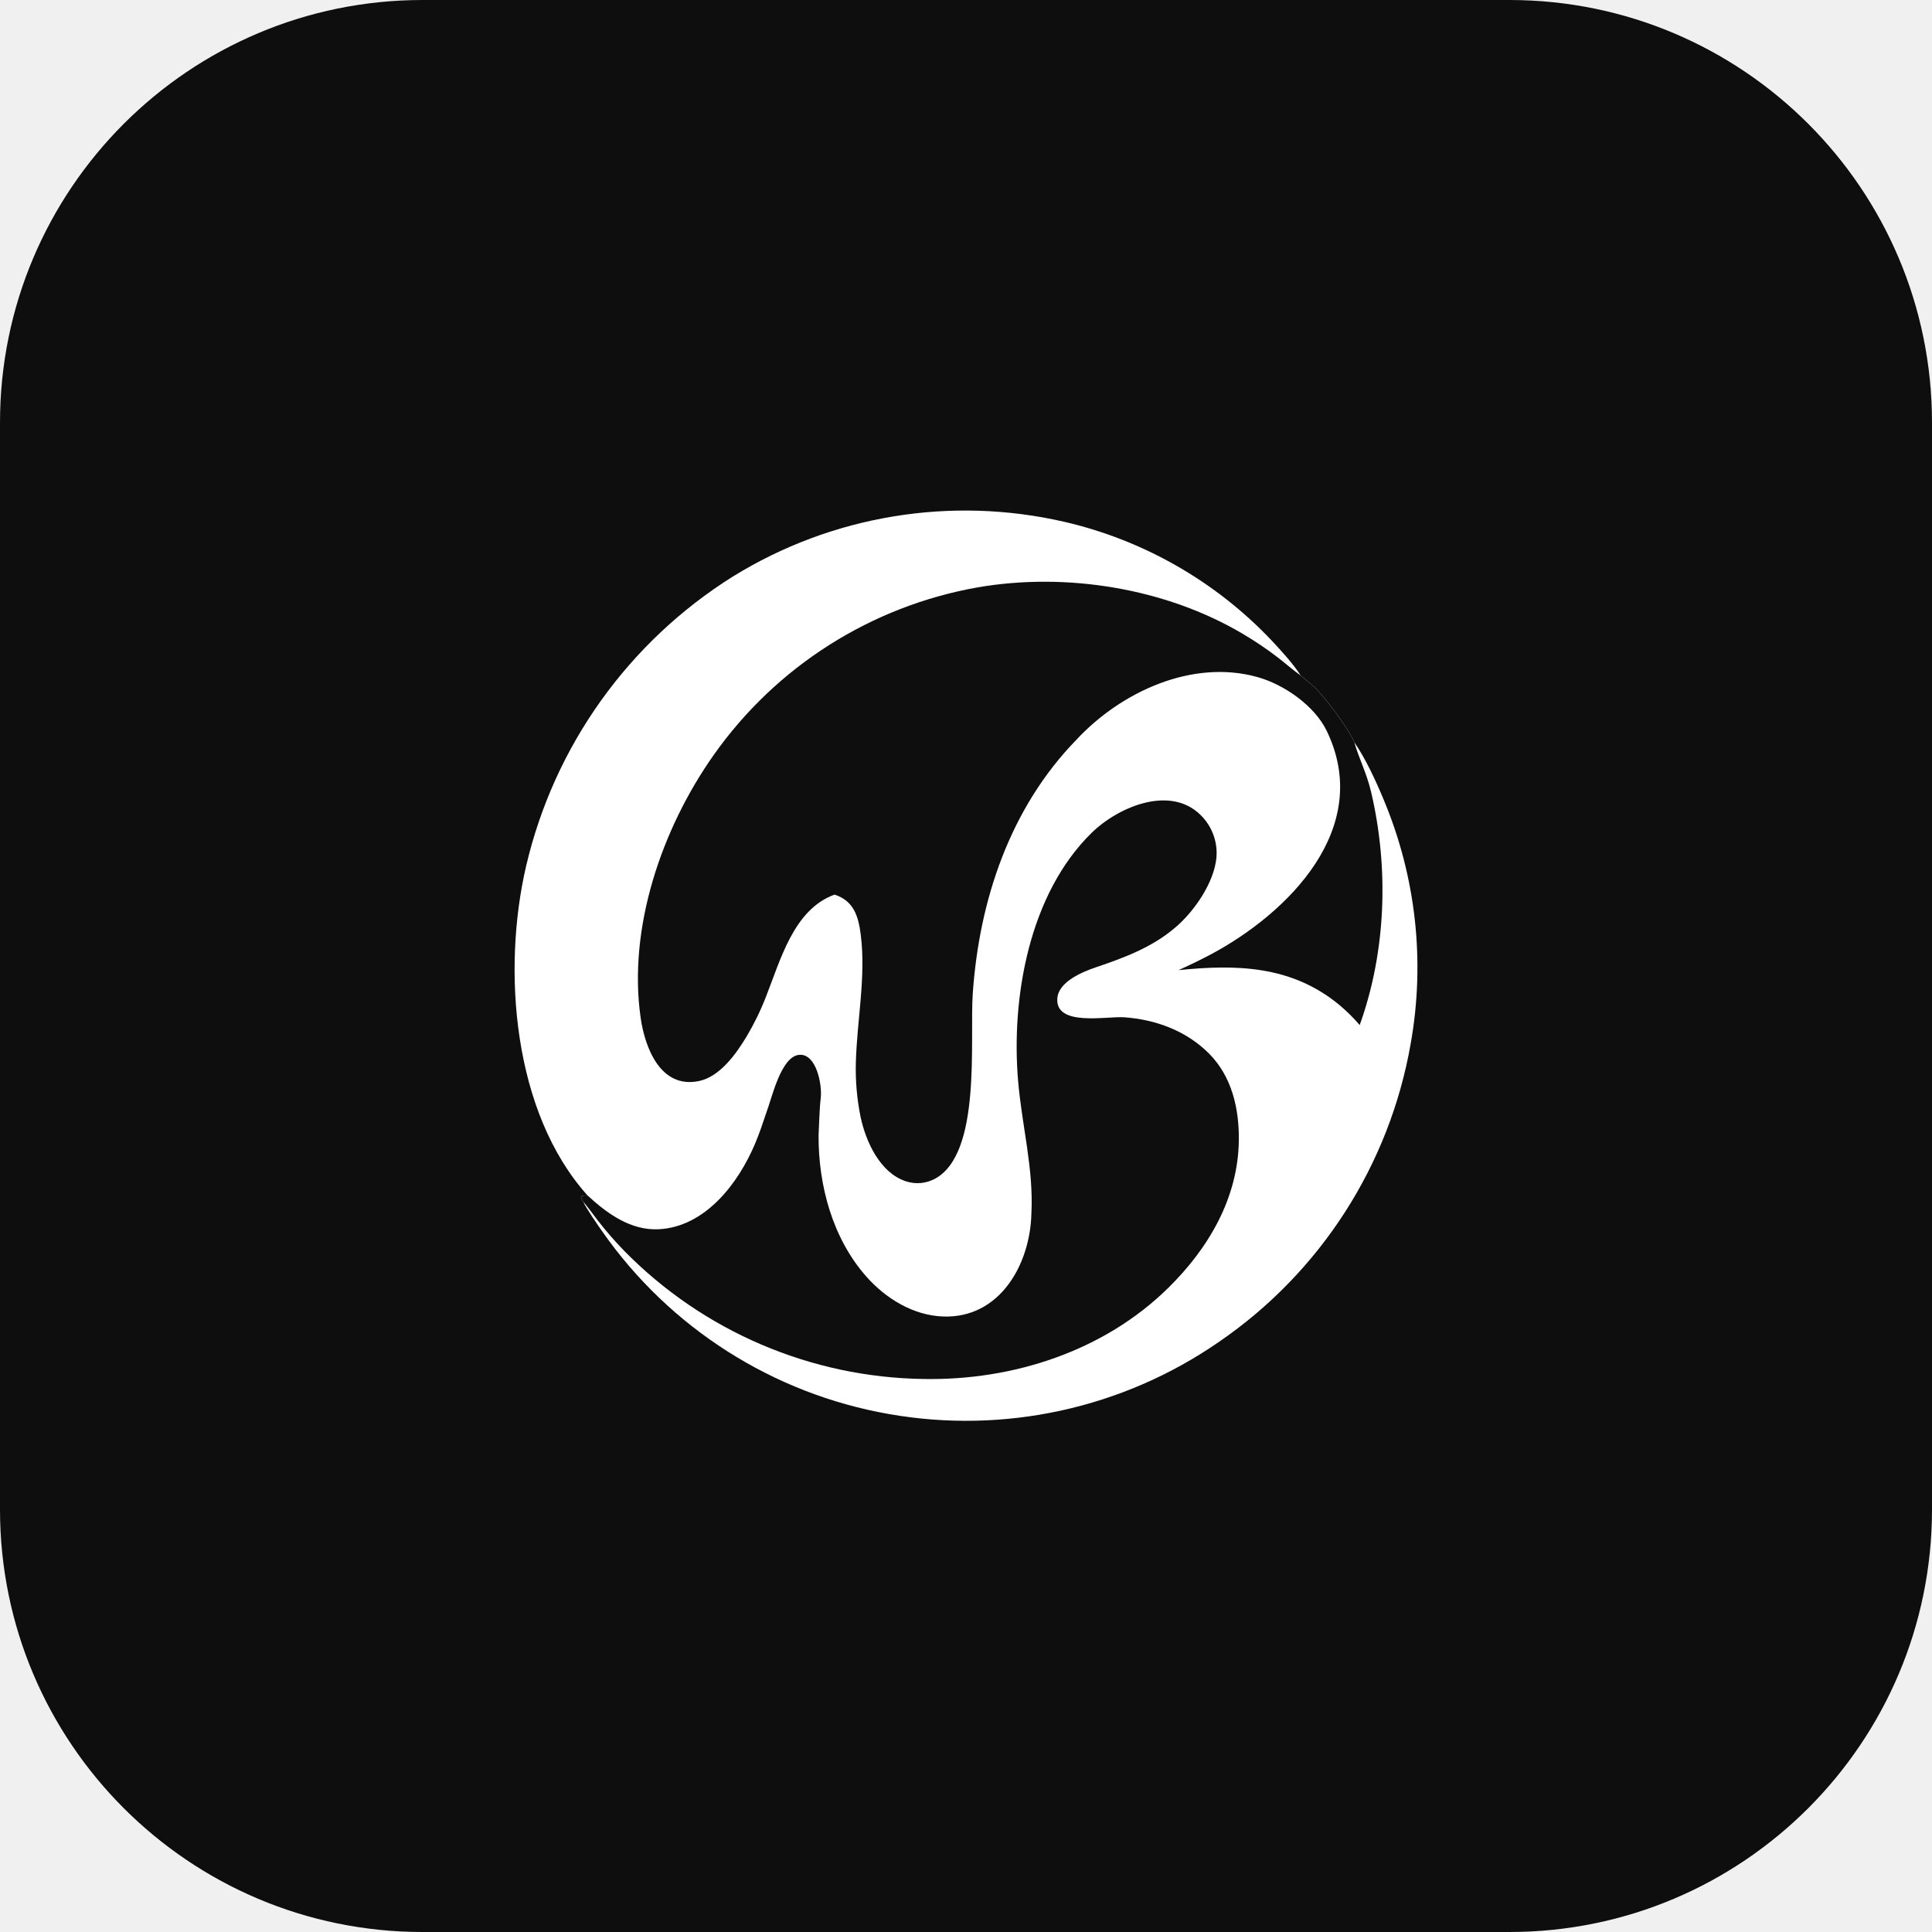
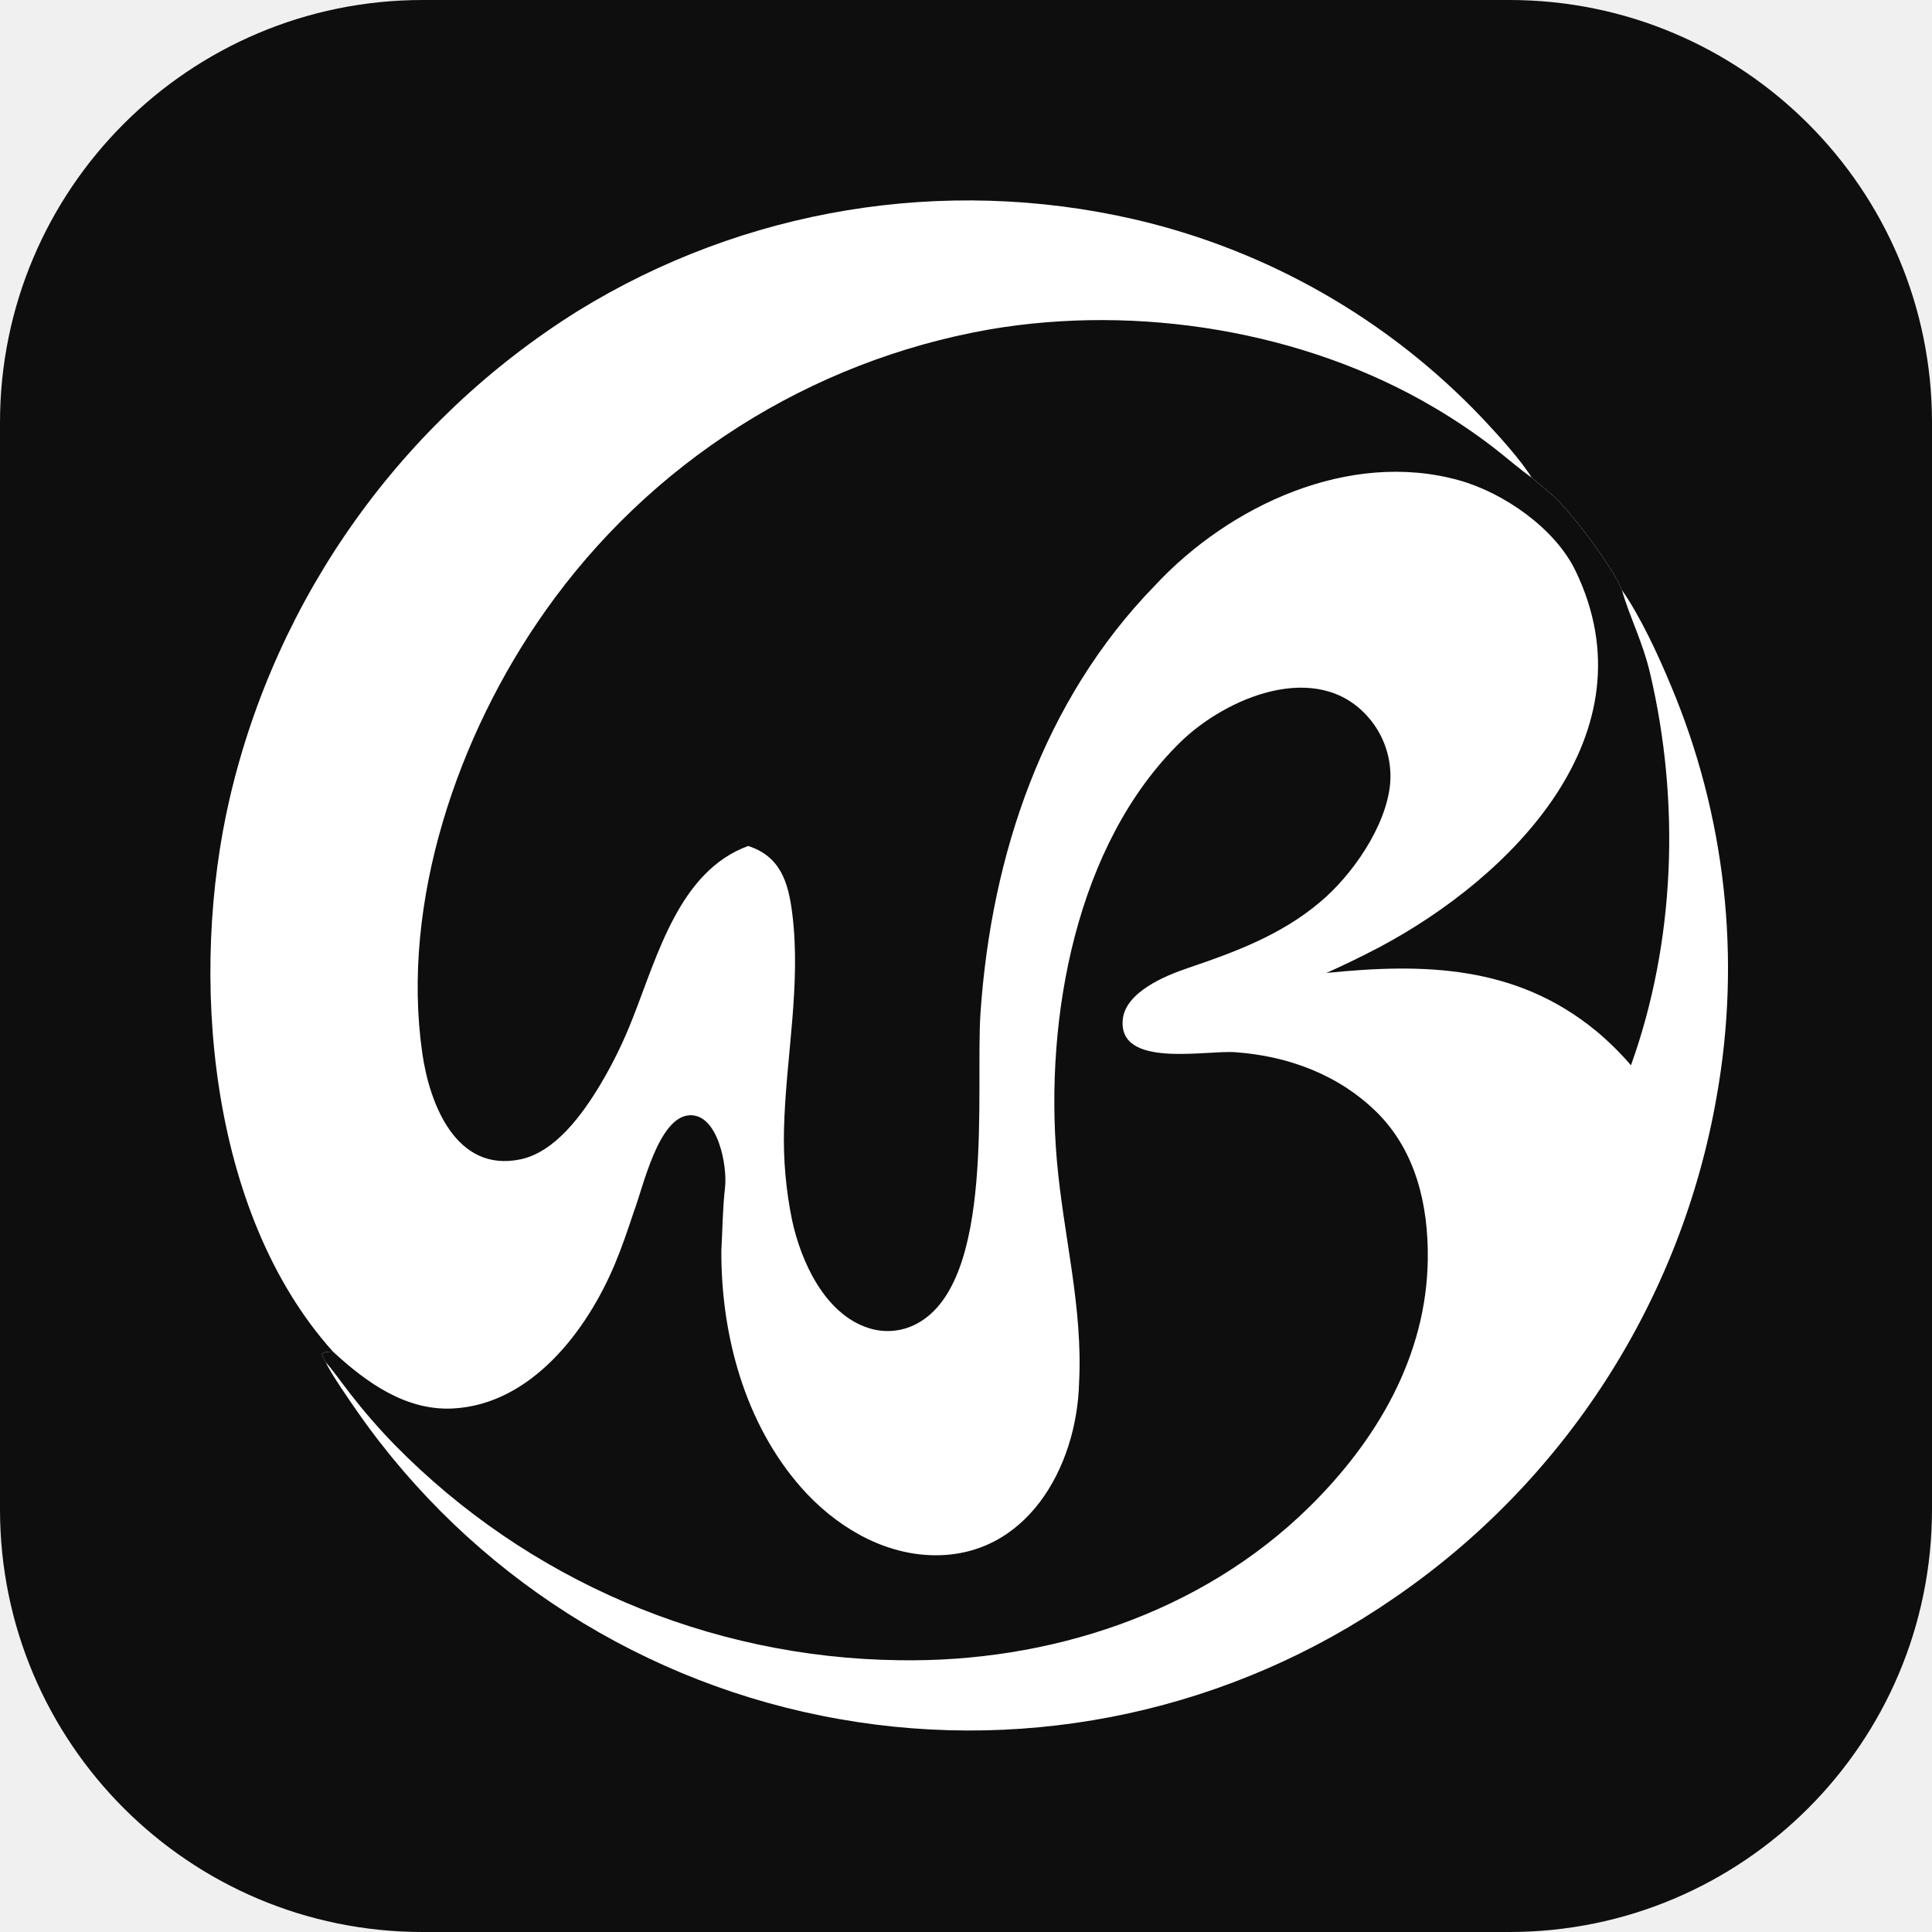
<svg xmlns="http://www.w3.org/2000/svg" viewBox="0 0 1024 1024">
  <rect width="1024" height="1024" rx="224" fill="#0e0e0e" />
-   <defs>
-     <mask id="cutout" maskUnits="userSpaceOnUse" x="200" y="200" width="620" height="620">
-       <rect x="200" y="200" width="620" height="620" fill="white" />
-       <path fill="black" d="M442.318 474.158C420.57 482.081 413.69 508.868 405.851 528.615C403.029 535.852 399.608 542.842 395.625 549.511C390.115 558.66 381.544 570.667 370.481 572.971C350.095 577.218 341.836 555.303 339.57 539.557C332.688 491.727 350.828 439.093 378.149 400.347C411.255 353.307 461.641 321.29 518.288 311.297C565.107 303.249 617.65 311.636 658.681 335.943C665.184 339.772 671.445 343.997 677.429 348.595C681.328 351.611 685.399 355.208 689.363 358.003C691.284 359.683 695.285 362.853 696.778 364.283C702.536 369.791 715.026 386.43 717.825 393.455C720.145 401.78 724.312 409.508 726.741 419.875C736.194 460.22 734.683 504.323 720.671 543.303C717.3 539.376 713.604 535.739 709.623 532.431C684.388 511.708 655.283 511.068 624.635 514.197C630.328 511.641 635.941 508.912 641.467 506.014C682.711 484.069 728.084 438.962 703.195 387.396C696.72 373.98 680.541 362.786 666.488 358.86C631.846 349.181 594.038 366.775 570.523 392.078C535.33 428.233 519.002 477.064 515.582 526.617C513.889 551.142 520.477 611.593 495.407 624.835C490.734 627.315 485.252 627.785 480.224 626.136C466.44 621.709 458.925 605.096 456.149 592.094C454.211 582.632 453.361 572.979 453.616 563.324C454.182 540.878 459.041 517.985 456.226 495.512C454.987 485.624 452.519 477.44 442.318 474.158Z" />
-       <path fill="black" d="M311.368 633.567C321.943 643.361 334.381 652.27 349.168 651.522C373.878 650.273 391.482 626.997 400.259 606.04C402.566 600.53 404.39 595.105 406.265 589.46C409.083 582.182 413.918 559.676 423.757 559.069C432.747 558.515 435.828 574.978 435.009 581.982C434.27 588.302 434.213 595.424 433.858 601.823C433.756 628.416 441.298 656.374 459.152 676.582C469.487 688.28 484.041 697.183 499.783 697.772C529.899 698.9 545.984 670.197 546.658 643.337C547.886 619.405 541.683 596.888 539.638 573.17C535.796 528.601 545.56 473.703 578.618 441.394C593.035 427.304 621.782 415.217 637.791 433.502C642.834 439.225 645.345 446.747 644.75 454.352C643.588 467.923 632.659 483.538 622.468 491.984C610.322 502.217 595.713 507.671 580.912 512.66C573.678 515.099 561.164 520.318 560.417 528.992C559.094 544.34 586.515 538.501 595.903 539.182C612.672 540.399 628.648 546.306 640.741 558.332C652.899 570.539 656.782 587.457 656.607 604.26C656.287 634.965 640.528 661.675 619.094 682.715C585.026 716.158 536.975 731.709 489.725 730.896C429.857 730.108 372.73 705.678 330.803 662.935C325.872 657.862 321.226 652.521 316.886 646.934C314.99 644.526 310.92 638.869 309.164 636.977C308.423 635.765 308.345 635.673 307.894 634.34C308.98 633.481 309.699 633.723 311.368 633.567Z" />
-     </mask>
-   </defs>
-   <path fill="white" d="M311.368 633.567C271.939 589.676 265.974 514.296 278.86 459.008C293.717 395.363 333.148 340.179 388.546 305.501C440.946 273.172 503.965 262.767 563.976 276.536C606.005 286.235 644.246 308.098 673.925 339.398C678.664 344.448 685.812 352.247 689.363 358.003C691.284 359.683 695.285 362.853 696.778 364.283C702.536 369.791 715.026 386.43 717.825 393.455C723.613 401.72 729.311 414.053 733.151 423.312C750.469 464.299 755.516 509.432 747.68 553.232C736.478 617.442 699.835 674.413 646.054 711.236C595.041 746.532 532.16 760.268 471.076 749.458C409.657 738.673 355.051 703.903 319.294 652.814C317.121 649.704 310.434 640.093 309.164 636.977C308.423 635.765 308.345 635.673 307.894 634.34C308.98 633.481 309.699 633.723 311.368 633.567Z" mask="url(#cutout)" />
+   <svg x="80" y="80" width="864" height="864" viewBox="254 255 514 514">
+     <defs>
+       <mask id="cutout" maskUnits="userSpaceOnUse" x="200" y="200" width="620" height="620">
+         <rect x="200" y="200" width="620" height="620" fill="white" />
+         <path fill="black" d="M442.318 474.158C420.57 482.081 413.69 508.868 405.851 528.615C403.029 535.852 399.608 542.842 395.625 549.511C390.115 558.66 381.544 570.667 370.481 572.971C350.095 577.218 341.836 555.303 339.57 539.557C332.688 491.727 350.828 439.093 378.149 400.347C411.255 353.307 461.641 321.29 518.288 311.297C565.107 303.249 617.65 311.636 658.681 335.943C665.184 339.772 671.445 343.997 677.429 348.595C681.328 351.611 685.399 355.208 689.363 358.003C691.284 359.683 695.285 362.853 696.778 364.283C702.536 369.791 715.026 386.43 717.825 393.455C720.145 401.78 724.312 409.508 726.741 419.875C736.194 460.22 734.683 504.323 720.671 543.303C717.3 539.376 713.604 535.739 709.623 532.431C684.388 511.708 655.283 511.068 624.635 514.197C630.328 511.641 635.941 508.912 641.467 506.014C682.711 484.069 728.084 438.962 703.195 387.396C696.72 373.98 680.541 362.786 666.488 358.86C631.846 349.181 594.038 366.775 570.523 392.078C535.33 428.233 519.002 477.064 515.582 526.617C513.889 551.142 520.477 611.593 495.407 624.835C490.734 627.315 485.252 627.785 480.224 626.136C466.44 621.709 458.925 605.096 456.149 592.094C454.211 582.632 453.361 572.979 453.616 563.324C454.182 540.878 459.041 517.985 456.226 495.512C454.987 485.624 452.519 477.44 442.318 474.158Z" />
+         <path fill="black" d="M311.368 633.567C321.943 643.361 334.381 652.27 349.168 651.522C373.878 650.273 391.482 626.997 400.259 606.04C402.566 600.53 404.39 595.105 406.265 589.46C409.083 582.182 413.918 559.676 423.757 559.069C432.747 558.515 435.828 574.978 435.009 581.982C434.27 588.302 434.213 595.424 433.858 601.823C433.756 628.416 441.298 656.374 459.152 676.582C469.487 688.28 484.041 697.183 499.783 697.772C529.899 698.9 545.984 670.197 546.658 643.337C547.886 619.405 541.683 596.888 539.638 573.17C535.796 528.601 545.56 473.703 578.618 441.394C593.035 427.304 621.782 415.217 637.791 433.502C642.834 439.225 645.345 446.747 644.75 454.352C643.588 467.923 632.659 483.538 622.468 491.984C610.322 502.217 595.713 507.671 580.912 512.66C573.678 515.099 561.164 520.318 560.417 528.992C559.094 544.34 586.515 538.501 595.903 539.182C612.672 540.399 628.648 546.306 640.741 558.332C652.899 570.539 656.782 587.457 656.607 604.26C656.287 634.965 640.528 661.675 619.094 682.715C585.026 716.158 536.975 731.709 489.725 730.896C429.857 730.108 372.73 705.678 330.803 662.935C325.872 657.862 321.226 652.521 316.886 646.934C314.99 644.526 310.92 638.869 309.164 636.977C308.423 635.765 308.345 635.673 307.894 634.34C308.98 633.481 309.699 633.723 311.368 633.567Z" />
+       </mask>
+     </defs>
+     <path fill="white" d="M311.368 633.567C271.939 589.676 265.974 514.296 278.86 459.008C293.717 395.363 333.148 340.179 388.546 305.501C440.946 273.172 503.965 262.767 563.976 276.536C606.005 286.235 644.246 308.098 673.925 339.398C678.664 344.448 685.812 352.247 689.363 358.003C691.284 359.683 695.285 362.853 696.778 364.283C702.536 369.791 715.026 386.43 717.825 393.455C723.613 401.72 729.311 414.053 733.151 423.312C750.469 464.299 755.516 509.432 747.68 553.232C736.478 617.442 699.835 674.413 646.054 711.236C595.041 746.532 532.16 760.268 471.076 749.458C409.657 738.673 355.051 703.903 319.294 652.814C317.121 649.704 310.434 640.093 309.164 636.977C308.423 635.765 308.345 635.673 307.894 634.34C308.98 633.481 309.699 633.723 311.368 633.567Z" mask="url(#cutout)" />
+   </svg>
</svg>
